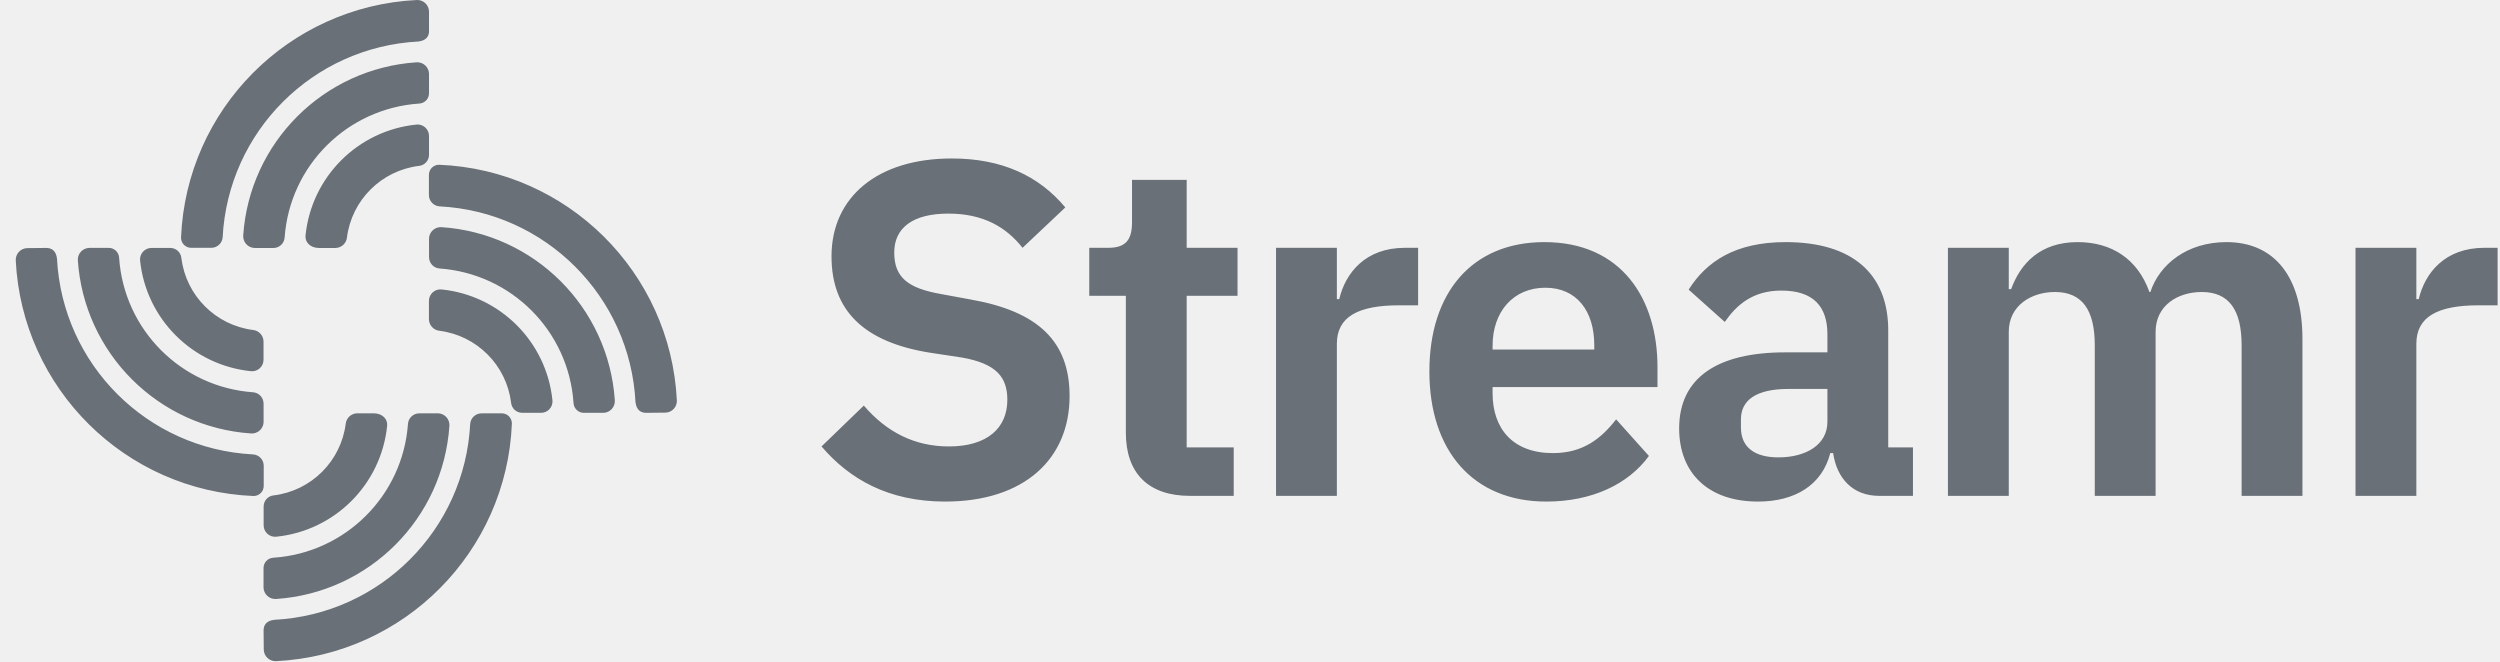
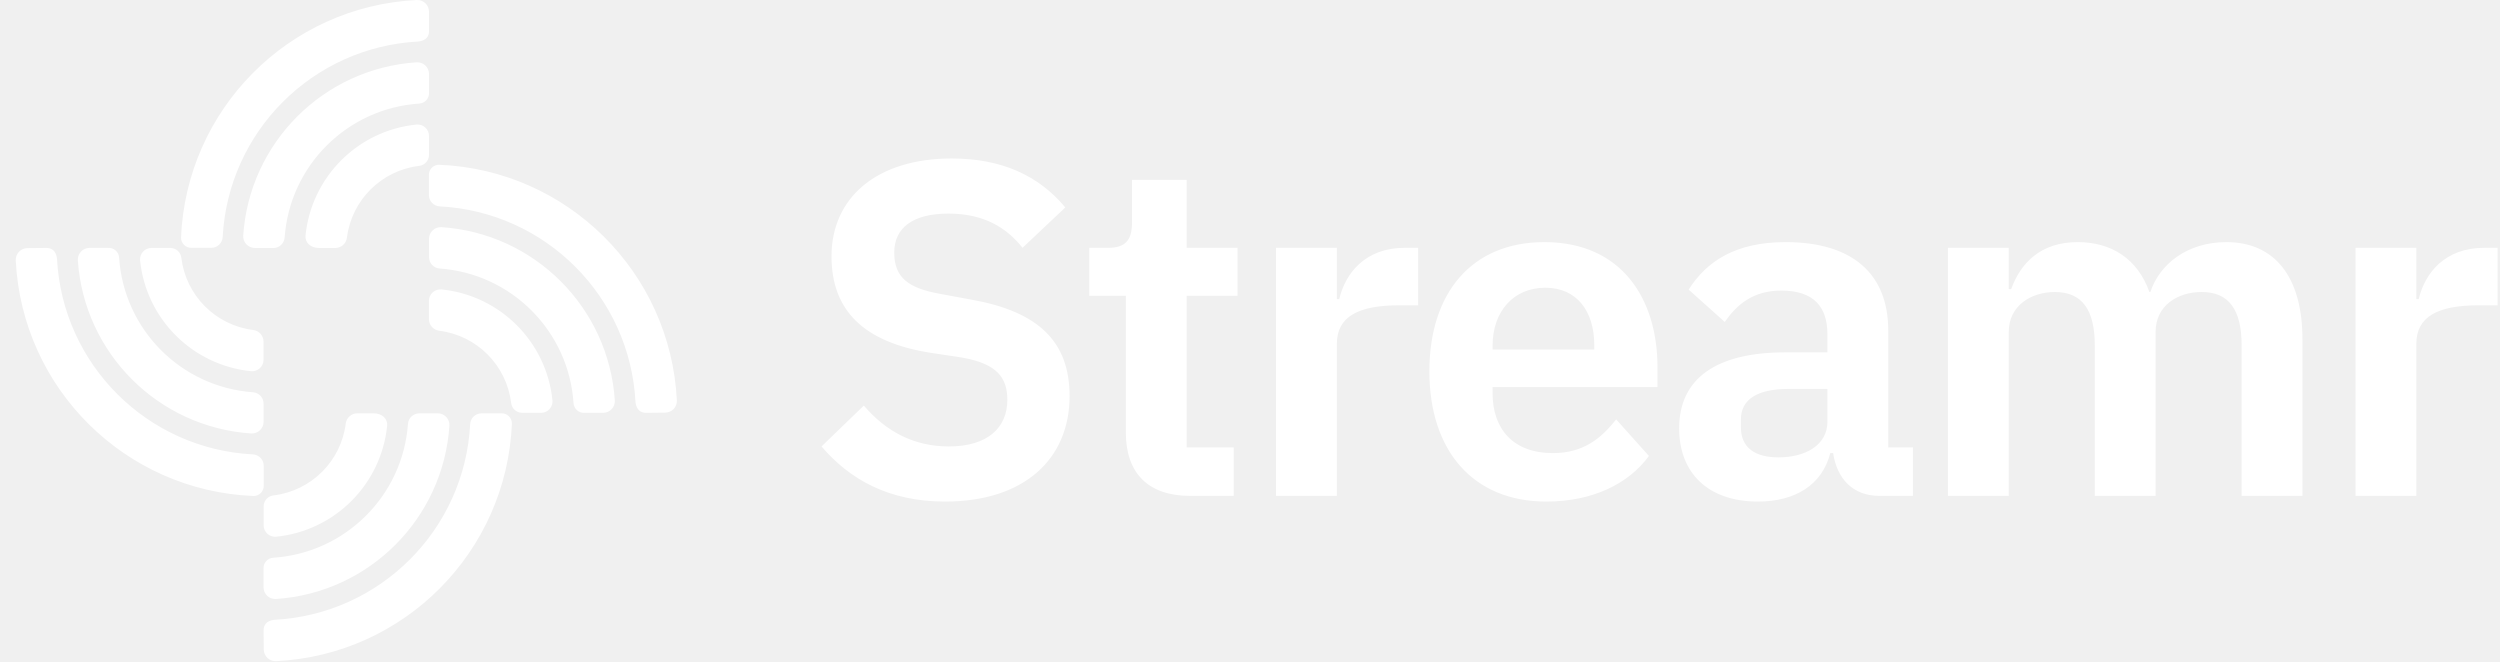
<svg xmlns="http://www.w3.org/2000/svg" width="121" height="32" viewBox="0 0 121 32" fill="none">
-   <path fill-rule="evenodd" clip-rule="evenodd" d="M20.764 0.568V1.485L20.768 1.487C20.768 1.746 20.643 1.96 20.253 2.009C15.135 2.277 11.045 6.364 10.777 11.48C10.758 11.771 10.515 11.997 10.223 11.994H9.277C9.142 12.001 9.011 11.952 8.914 11.859C8.816 11.766 8.762 11.637 8.762 11.503C9.017 5.296 13.966 0.307 20.174 0C20.328 -0.006 20.479 0.051 20.59 0.158C20.701 0.265 20.764 0.413 20.764 0.568ZM13.228 12.004H12.331L12.325 12.002C12.172 11.999 12.027 11.933 11.922 11.821C11.818 11.709 11.763 11.559 11.771 11.406C12.07 6.901 15.66 3.313 20.168 3.015C20.321 3.007 20.471 3.062 20.583 3.166C20.695 3.271 20.761 3.416 20.764 3.569V4.483C20.78 4.757 20.573 4.993 20.299 5.012C16.809 5.242 14.025 8.011 13.776 11.497C13.755 11.784 13.515 12.005 13.228 12.004ZM20.764 7.499V6.582C20.765 6.426 20.7 6.278 20.585 6.172C20.471 6.067 20.317 6.014 20.162 6.028C17.322 6.314 15.075 8.559 14.787 11.399C14.755 11.722 15.014 12.002 15.445 12.002H16.238C16.52 11.997 16.756 11.785 16.791 11.505C17.02 9.684 18.457 8.252 20.28 8.029C20.553 8.002 20.762 7.773 20.764 7.499ZM30.758 19.466C30.808 19.856 31.021 19.981 31.281 19.981L32.204 19.971C32.357 19.969 32.502 19.904 32.607 19.793C32.712 19.681 32.767 19.532 32.76 19.38C32.453 13.174 27.461 8.227 21.25 7.974C21.116 7.973 20.987 8.028 20.894 8.125C20.801 8.222 20.752 8.354 20.759 8.488V9.434C20.756 9.726 20.982 9.969 21.273 9.988C26.398 10.251 30.494 14.345 30.758 19.466ZM20.946 11.145C20.833 11.249 20.767 11.395 20.764 11.548L20.766 12.446C20.765 12.734 20.986 12.973 21.273 12.995C24.759 13.244 27.527 16.024 27.759 19.51C27.776 19.786 28.013 19.997 28.289 19.981H29.203C29.357 19.978 29.502 19.912 29.607 19.799C29.711 19.687 29.766 19.537 29.758 19.383C29.457 14.879 25.868 11.293 21.362 10.994C21.209 10.986 21.058 11.04 20.946 11.145ZM25.267 19.979H26.187L26.185 19.981C26.341 19.982 26.489 19.917 26.595 19.802C26.7 19.688 26.753 19.535 26.739 19.38C26.452 16.54 24.205 14.295 21.364 14.008C21.209 13.995 21.055 14.047 20.94 14.152C20.825 14.258 20.76 14.407 20.76 14.563V15.455C20.766 15.738 20.978 15.973 21.258 16.008C23.08 16.236 24.514 17.673 24.738 19.495C24.765 19.768 24.993 19.977 25.267 19.979ZM2.758 12.514C2.709 12.125 2.495 12 2.236 12L1.319 12.009C1.166 12.012 1.02 12.077 0.916 12.188C0.811 12.3 0.756 12.449 0.762 12.601C1.069 18.807 6.061 23.754 12.272 24.007C12.407 24.008 12.536 23.953 12.629 23.856C12.722 23.759 12.771 23.627 12.764 23.493V22.547C12.767 22.255 12.541 22.012 12.249 21.993C7.123 21.732 3.023 17.639 2.758 12.514ZM12.577 20.829C12.69 20.724 12.755 20.579 12.758 20.425L12.757 19.535C12.757 19.247 12.536 19.008 12.249 18.986C8.764 18.736 5.996 15.955 5.765 12.469C5.749 12.193 5.512 11.982 5.235 11.998H4.321C4.168 12.002 4.022 12.067 3.918 12.18C3.813 12.292 3.759 12.442 3.767 12.596C4.07 17.097 7.657 20.68 12.161 20.98C12.314 20.988 12.464 20.933 12.577 20.829ZM8.248 12H7.33C7.176 12.001 7.029 12.065 6.925 12.178C6.82 12.291 6.768 12.442 6.779 12.596C7.067 15.435 9.314 17.68 12.155 17.967C12.309 17.979 12.461 17.927 12.575 17.823C12.688 17.719 12.754 17.573 12.755 17.418V16.524C12.749 16.242 12.537 16.006 12.257 15.972C10.435 15.743 9.001 14.306 8.777 12.484C8.75 12.211 8.522 12.003 8.248 12ZM13.271 29.999C12.881 30.048 12.757 30.262 12.757 30.52L12.766 31.444C12.769 31.596 12.834 31.741 12.945 31.846C13.051 31.946 13.191 32 13.335 32C13.344 32 13.353 32 13.362 32C19.571 31.694 24.521 26.705 24.776 20.497C24.776 20.363 24.721 20.234 24.624 20.141C24.532 20.053 24.41 20.004 24.284 20.005C24.275 20.005 24.266 20.005 24.257 20.006H23.315C23.312 20.006 23.31 20.006 23.308 20.006C23.017 20.005 22.776 20.23 22.757 20.52C22.492 25.642 18.396 29.735 13.271 29.999ZM21.194 20.004C21.194 20.004 21.194 20.004 21.194 20.004L20.299 20.006H20.295C20.007 20.005 19.768 20.226 19.746 20.512C19.496 23.997 16.713 26.763 13.226 26.994C12.949 27.01 12.739 27.247 12.755 27.523V28.436C12.758 28.59 12.824 28.736 12.936 28.84C13.042 28.938 13.181 28.992 13.324 28.991C13.335 28.991 13.346 28.991 13.356 28.991C17.863 28.692 21.452 25.105 21.752 20.601C21.76 20.448 21.706 20.298 21.601 20.185C21.497 20.073 21.351 20.007 21.197 20.004L21.194 20.004ZM13.245 23.977C12.972 24.004 12.763 24.232 12.76 24.506V25.424C12.76 25.579 12.825 25.728 12.939 25.833C13.053 25.939 13.207 25.991 13.362 25.978C16.203 25.691 18.45 23.446 18.738 20.607C18.77 20.284 18.511 20.004 18.079 20.004H17.286C17.004 20.009 16.769 20.221 16.734 20.501C16.505 22.322 15.067 23.754 13.245 23.977ZM45.742 24.276C49.583 24.276 51.768 22.206 51.768 19.17C51.768 16.525 50.25 15.076 47.007 14.501L45.512 14.225C43.971 13.949 43.281 13.443 43.281 12.224C43.281 11.028 44.178 10.338 45.903 10.338C47.605 10.338 48.709 11.005 49.491 11.994L51.561 10.039C50.273 8.498 48.479 7.67 46.064 7.67C42.476 7.67 40.245 9.533 40.245 12.408C40.245 15.03 41.809 16.571 45.052 17.077L46.57 17.307C48.249 17.606 48.755 18.273 48.755 19.354C48.755 20.711 47.789 21.608 45.926 21.608C44.27 21.608 42.913 20.918 41.809 19.63L39.762 21.608C41.119 23.195 43.005 24.276 45.742 24.276ZM59.712 24V21.654H57.435V14.317H59.896V11.994H57.435V8.705H54.79V10.752C54.79 11.58 54.514 11.994 53.64 11.994H52.72V14.317H54.491V20.941C54.491 22.896 55.572 24 57.596 24H59.712ZM64.704 16.64V24H61.76V11.994H64.704V14.478H64.819C65.118 13.213 66.084 11.994 67.993 11.994H68.637V14.777H67.717C65.739 14.777 64.704 15.329 64.704 16.64ZM74.84 24.276C77.071 24.276 78.819 23.425 79.808 22.068L78.221 20.297C77.485 21.24 76.611 21.93 75.162 21.93C73.23 21.93 72.241 20.757 72.241 19.032V18.733H80.222V17.767C80.222 14.478 78.497 11.718 74.748 11.718C71.229 11.718 69.182 14.179 69.182 17.974C69.182 21.815 71.298 24.276 74.84 24.276ZM74.794 13.926C76.312 13.926 77.163 15.053 77.163 16.709V16.916H72.241V16.732C72.241 15.076 73.253 13.926 74.794 13.926ZM88.585 21.93C88.194 23.471 86.883 24.276 85.089 24.276C82.651 24.276 81.271 22.873 81.271 20.734C81.271 18.273 83.134 17.054 86.4 17.054H88.447V16.18C88.447 14.846 87.78 14.064 86.216 14.064C84.836 14.064 84.054 14.754 83.479 15.582L81.731 14.018C82.605 12.638 84.008 11.718 86.423 11.718C89.666 11.718 91.391 13.259 91.391 15.996V21.654H92.587V24H90.954C89.689 24 88.907 23.172 88.723 21.93H88.585ZM84.261 20.688C84.261 21.654 84.928 22.137 86.078 22.137C87.389 22.137 88.447 21.539 88.447 20.412V18.825H86.561C85.02 18.825 84.261 19.354 84.261 20.297V20.688ZM97.224 24V16.065C97.224 14.777 98.328 14.133 99.455 14.133C100.766 14.133 101.387 14.984 101.387 16.709V24H104.331V16.065C104.331 14.777 105.412 14.133 106.562 14.133C107.873 14.133 108.494 14.984 108.494 16.709V24H111.438V16.41C111.438 13.42 110.104 11.718 107.758 11.718C105.849 11.718 104.515 12.799 104.078 14.133H104.032C103.457 12.523 102.192 11.718 100.559 11.718C98.765 11.718 97.799 12.73 97.339 13.995H97.224V11.994H94.28V24H97.224ZM116.951 16.64V24H114.007V11.994H116.951V14.478H117.066C117.365 13.213 118.331 11.994 120.24 11.994H120.884V14.777H119.964C117.986 14.777 116.951 15.329 116.951 16.64Z" fill="#697077" />
+   <path fill-rule="evenodd" clip-rule="evenodd" d="M20.764 0.568V1.485L20.768 1.487C20.768 1.746 20.643 1.96 20.253 2.009C15.135 2.277 11.045 6.364 10.777 11.48C10.758 11.771 10.515 11.997 10.223 11.994H9.277C9.142 12.001 9.011 11.952 8.914 11.859C8.816 11.766 8.762 11.637 8.762 11.503C9.017 5.296 13.966 0.307 20.174 0C20.328 -0.006 20.479 0.051 20.59 0.158C20.701 0.265 20.764 0.413 20.764 0.568ZM13.228 12.004H12.331L12.325 12.002C12.172 11.999 12.027 11.933 11.922 11.821C11.818 11.709 11.763 11.559 11.771 11.406C12.07 6.901 15.66 3.313 20.168 3.015C20.321 3.007 20.471 3.062 20.583 3.166C20.695 3.271 20.761 3.416 20.764 3.569V4.483C20.78 4.757 20.573 4.993 20.299 5.012C16.809 5.242 14.025 8.011 13.776 11.497C13.755 11.784 13.515 12.005 13.228 12.004ZM20.764 7.499V6.582C20.765 6.426 20.7 6.278 20.585 6.172C20.471 6.067 20.317 6.014 20.162 6.028C17.322 6.314 15.075 8.559 14.787 11.399C14.755 11.722 15.014 12.002 15.445 12.002H16.238C16.52 11.997 16.756 11.785 16.791 11.505C17.02 9.684 18.457 8.252 20.28 8.029C20.553 8.002 20.762 7.773 20.764 7.499ZM30.758 19.466C30.808 19.856 31.021 19.981 31.281 19.981L32.204 19.971C32.357 19.969 32.502 19.904 32.607 19.793C32.712 19.681 32.767 19.532 32.76 19.38C32.453 13.174 27.461 8.227 21.25 7.974C21.116 7.973 20.987 8.028 20.894 8.125C20.801 8.222 20.752 8.354 20.759 8.488V9.434C20.756 9.726 20.982 9.969 21.273 9.988C26.398 10.251 30.494 14.345 30.758 19.466ZM20.946 11.145C20.833 11.249 20.767 11.395 20.764 11.548L20.766 12.446C20.765 12.734 20.986 12.973 21.273 12.995C24.759 13.244 27.527 16.024 27.759 19.51C27.776 19.786 28.013 19.997 28.289 19.981H29.203C29.357 19.978 29.502 19.912 29.607 19.799C29.711 19.687 29.766 19.537 29.758 19.383C29.457 14.879 25.868 11.293 21.362 10.994C21.209 10.986 21.058 11.04 20.946 11.145ZM25.267 19.979H26.187L26.185 19.981C26.341 19.982 26.489 19.917 26.595 19.802C26.7 19.688 26.753 19.535 26.739 19.38C26.452 16.54 24.205 14.295 21.364 14.008C21.209 13.995 21.055 14.047 20.94 14.152C20.825 14.258 20.76 14.407 20.76 14.563V15.455C20.766 15.738 20.978 15.973 21.258 16.008C23.08 16.236 24.514 17.673 24.738 19.495C24.765 19.768 24.993 19.977 25.267 19.979ZM2.758 12.514C2.709 12.125 2.495 12 2.236 12L1.319 12.009C1.166 12.012 1.02 12.077 0.916 12.188C0.811 12.3 0.756 12.449 0.762 12.601C1.069 18.807 6.061 23.754 12.272 24.007C12.407 24.008 12.536 23.953 12.629 23.856C12.722 23.759 12.771 23.627 12.764 23.493V22.547C12.767 22.255 12.541 22.012 12.249 21.993C7.123 21.732 3.023 17.639 2.758 12.514ZM12.577 20.829C12.69 20.724 12.755 20.579 12.758 20.425L12.757 19.535C12.757 19.247 12.536 19.008 12.249 18.986C8.764 18.736 5.996 15.955 5.765 12.469C5.749 12.193 5.512 11.982 5.235 11.998H4.321C4.168 12.002 4.022 12.067 3.918 12.18C3.813 12.292 3.759 12.442 3.767 12.596C4.07 17.097 7.657 20.68 12.161 20.98C12.314 20.988 12.464 20.933 12.577 20.829ZM8.248 12H7.33C7.176 12.001 7.029 12.065 6.925 12.178C6.82 12.291 6.768 12.442 6.779 12.596C7.067 15.435 9.314 17.68 12.155 17.967C12.309 17.979 12.461 17.927 12.575 17.823C12.688 17.719 12.754 17.573 12.755 17.418V16.524C12.749 16.242 12.537 16.006 12.257 15.972C10.435 15.743 9.001 14.306 8.777 12.484C8.75 12.211 8.522 12.003 8.248 12ZM13.271 29.999C12.881 30.048 12.757 30.262 12.757 30.52L12.766 31.444C12.769 31.596 12.834 31.741 12.945 31.846C13.051 31.946 13.191 32 13.335 32C13.344 32 13.353 32 13.362 32C19.571 31.694 24.521 26.705 24.776 20.497C24.776 20.363 24.721 20.234 24.624 20.141C24.532 20.053 24.41 20.004 24.284 20.005C24.275 20.005 24.266 20.005 24.257 20.006H23.315C23.312 20.006 23.31 20.006 23.308 20.006C23.017 20.005 22.776 20.23 22.757 20.52C22.492 25.642 18.396 29.735 13.271 29.999ZM21.194 20.004C21.194 20.004 21.194 20.004 21.194 20.004L20.299 20.006H20.295C20.007 20.005 19.768 20.226 19.746 20.512C19.496 23.997 16.713 26.763 13.226 26.994C12.949 27.01 12.739 27.247 12.755 27.523V28.436C12.758 28.59 12.824 28.736 12.936 28.84C13.042 28.938 13.181 28.992 13.324 28.991C13.335 28.991 13.346 28.991 13.356 28.991C17.863 28.692 21.452 25.105 21.752 20.601C21.76 20.448 21.706 20.298 21.601 20.185C21.497 20.073 21.351 20.007 21.197 20.004L21.194 20.004ZM13.245 23.977C12.972 24.004 12.763 24.232 12.76 24.506V25.424C12.76 25.579 12.825 25.728 12.939 25.833C13.053 25.939 13.207 25.991 13.362 25.978C16.203 25.691 18.45 23.446 18.738 20.607C18.77 20.284 18.511 20.004 18.079 20.004H17.286C17.004 20.009 16.769 20.221 16.734 20.501C16.505 22.322 15.067 23.754 13.245 23.977ZM45.742 24.276C49.583 24.276 51.768 22.206 51.768 19.17C51.768 16.525 50.25 15.076 47.007 14.501L45.512 14.225C43.971 13.949 43.281 13.443 43.281 12.224C43.281 11.028 44.178 10.338 45.903 10.338C47.605 10.338 48.709 11.005 49.491 11.994L51.561 10.039C50.273 8.498 48.479 7.67 46.064 7.67C42.476 7.67 40.245 9.533 40.245 12.408C40.245 15.03 41.809 16.571 45.052 17.077L46.57 17.307C48.249 17.606 48.755 18.273 48.755 19.354C48.755 20.711 47.789 21.608 45.926 21.608C44.27 21.608 42.913 20.918 41.809 19.63L39.762 21.608C41.119 23.195 43.005 24.276 45.742 24.276ZM59.712 24V21.654H57.435V14.317H59.896V11.994H57.435V8.705H54.79V10.752C54.79 11.58 54.514 11.994 53.64 11.994H52.72V14.317H54.491V20.941C54.491 22.896 55.572 24 57.596 24H59.712ZM64.704 16.64V24H61.76V11.994H64.704V14.478H64.819C65.118 13.213 66.084 11.994 67.993 11.994H68.637V14.777H67.717C65.739 14.777 64.704 15.329 64.704 16.64ZM74.84 24.276C77.071 24.276 78.819 23.425 79.808 22.068L78.221 20.297C77.485 21.24 76.611 21.93 75.162 21.93C73.23 21.93 72.241 20.757 72.241 19.032V18.733H80.222V17.767C80.222 14.478 78.497 11.718 74.748 11.718C71.229 11.718 69.182 14.179 69.182 17.974C69.182 21.815 71.298 24.276 74.84 24.276ZM74.794 13.926C76.312 13.926 77.163 15.053 77.163 16.709V16.916H72.241V16.732C72.241 15.076 73.253 13.926 74.794 13.926ZM88.585 21.93C88.194 23.471 86.883 24.276 85.089 24.276C82.651 24.276 81.271 22.873 81.271 20.734C81.271 18.273 83.134 17.054 86.4 17.054H88.447V16.18C88.447 14.846 87.78 14.064 86.216 14.064C84.836 14.064 84.054 14.754 83.479 15.582L81.731 14.018C82.605 12.638 84.008 11.718 86.423 11.718C89.666 11.718 91.391 13.259 91.391 15.996V21.654H92.587V24H90.954C89.689 24 88.907 23.172 88.723 21.93H88.585ZM84.261 20.688C84.261 21.654 84.928 22.137 86.078 22.137C87.389 22.137 88.447 21.539 88.447 20.412V18.825H86.561C85.02 18.825 84.261 19.354 84.261 20.297V20.688ZM97.224 24V16.065C97.224 14.777 98.328 14.133 99.455 14.133C100.766 14.133 101.387 14.984 101.387 16.709V24H104.331V16.065C104.331 14.777 105.412 14.133 106.562 14.133C107.873 14.133 108.494 14.984 108.494 16.709V24H111.438V16.41C111.438 13.42 110.104 11.718 107.758 11.718C105.849 11.718 104.515 12.799 104.078 14.133H104.032C103.457 12.523 102.192 11.718 100.559 11.718C98.765 11.718 97.799 12.73 97.339 13.995H97.224V11.994H94.28V24H97.224ZM116.951 16.64V24H114.007V11.994H116.951V14.478H117.066C117.365 13.213 118.331 11.994 120.24 11.994H120.884V14.777H119.964C117.986 14.777 116.951 15.329 116.951 16.64Z" fill="#FFFFFF" />
</svg>
